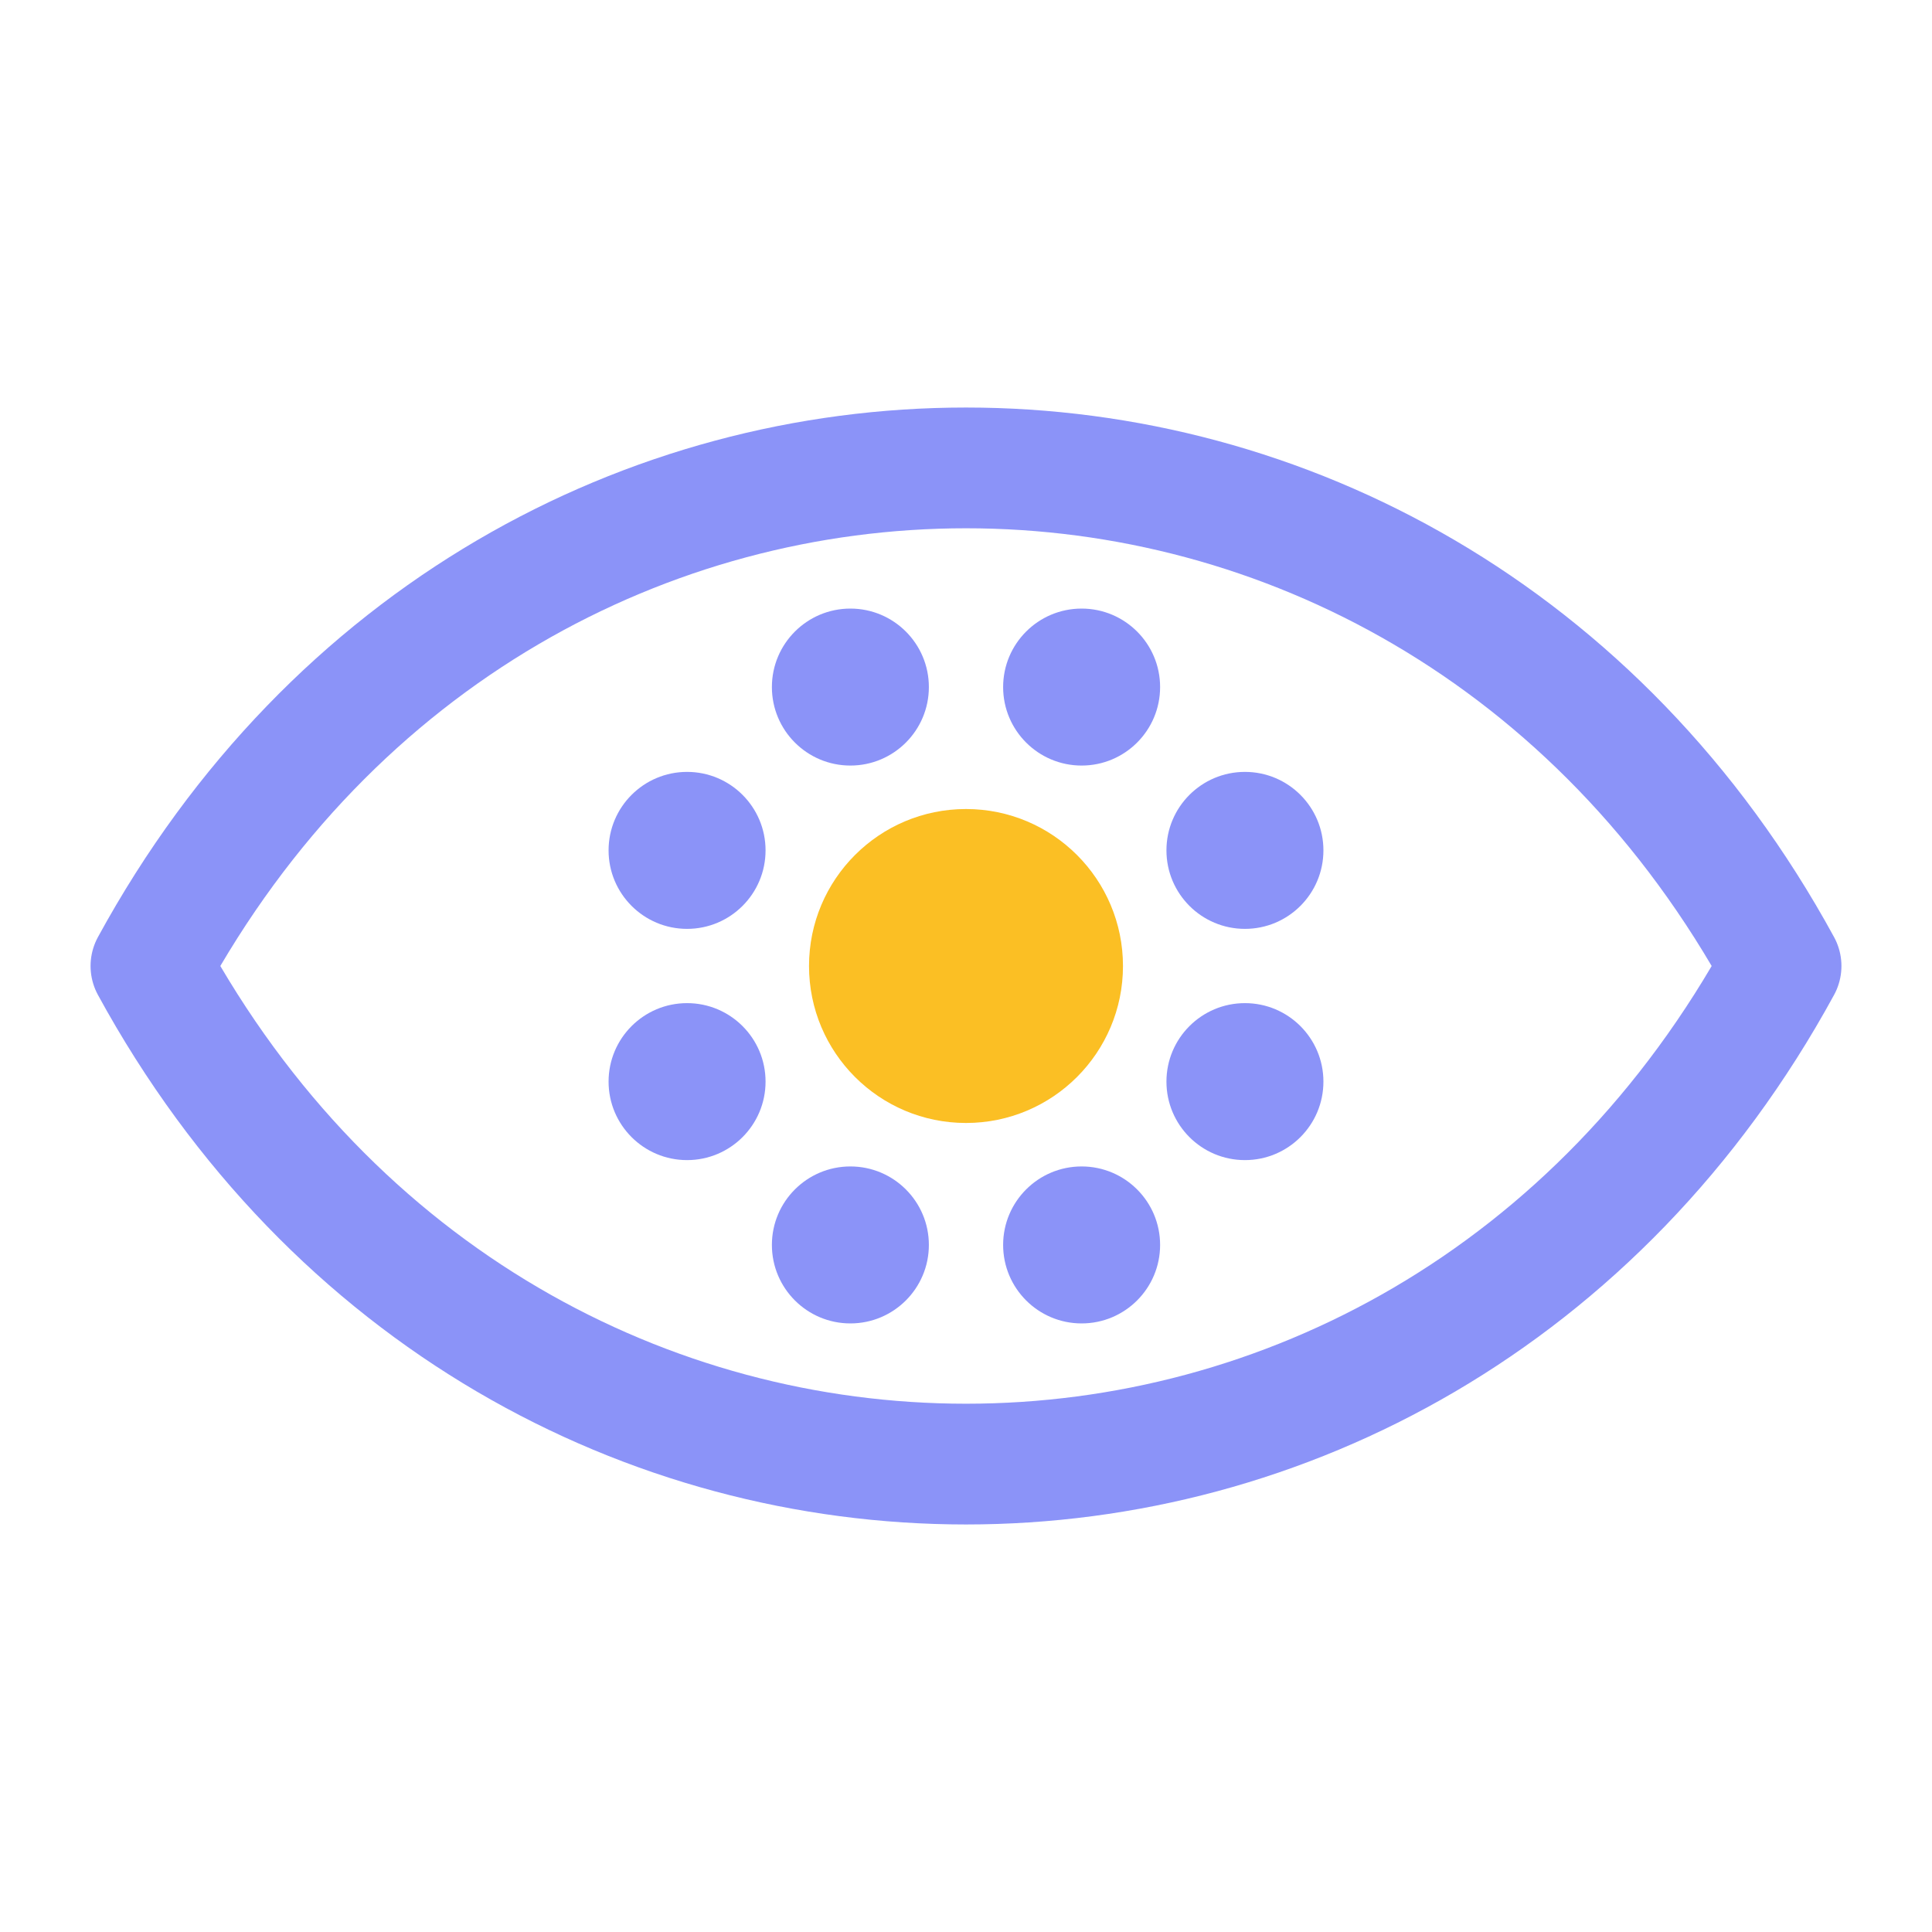
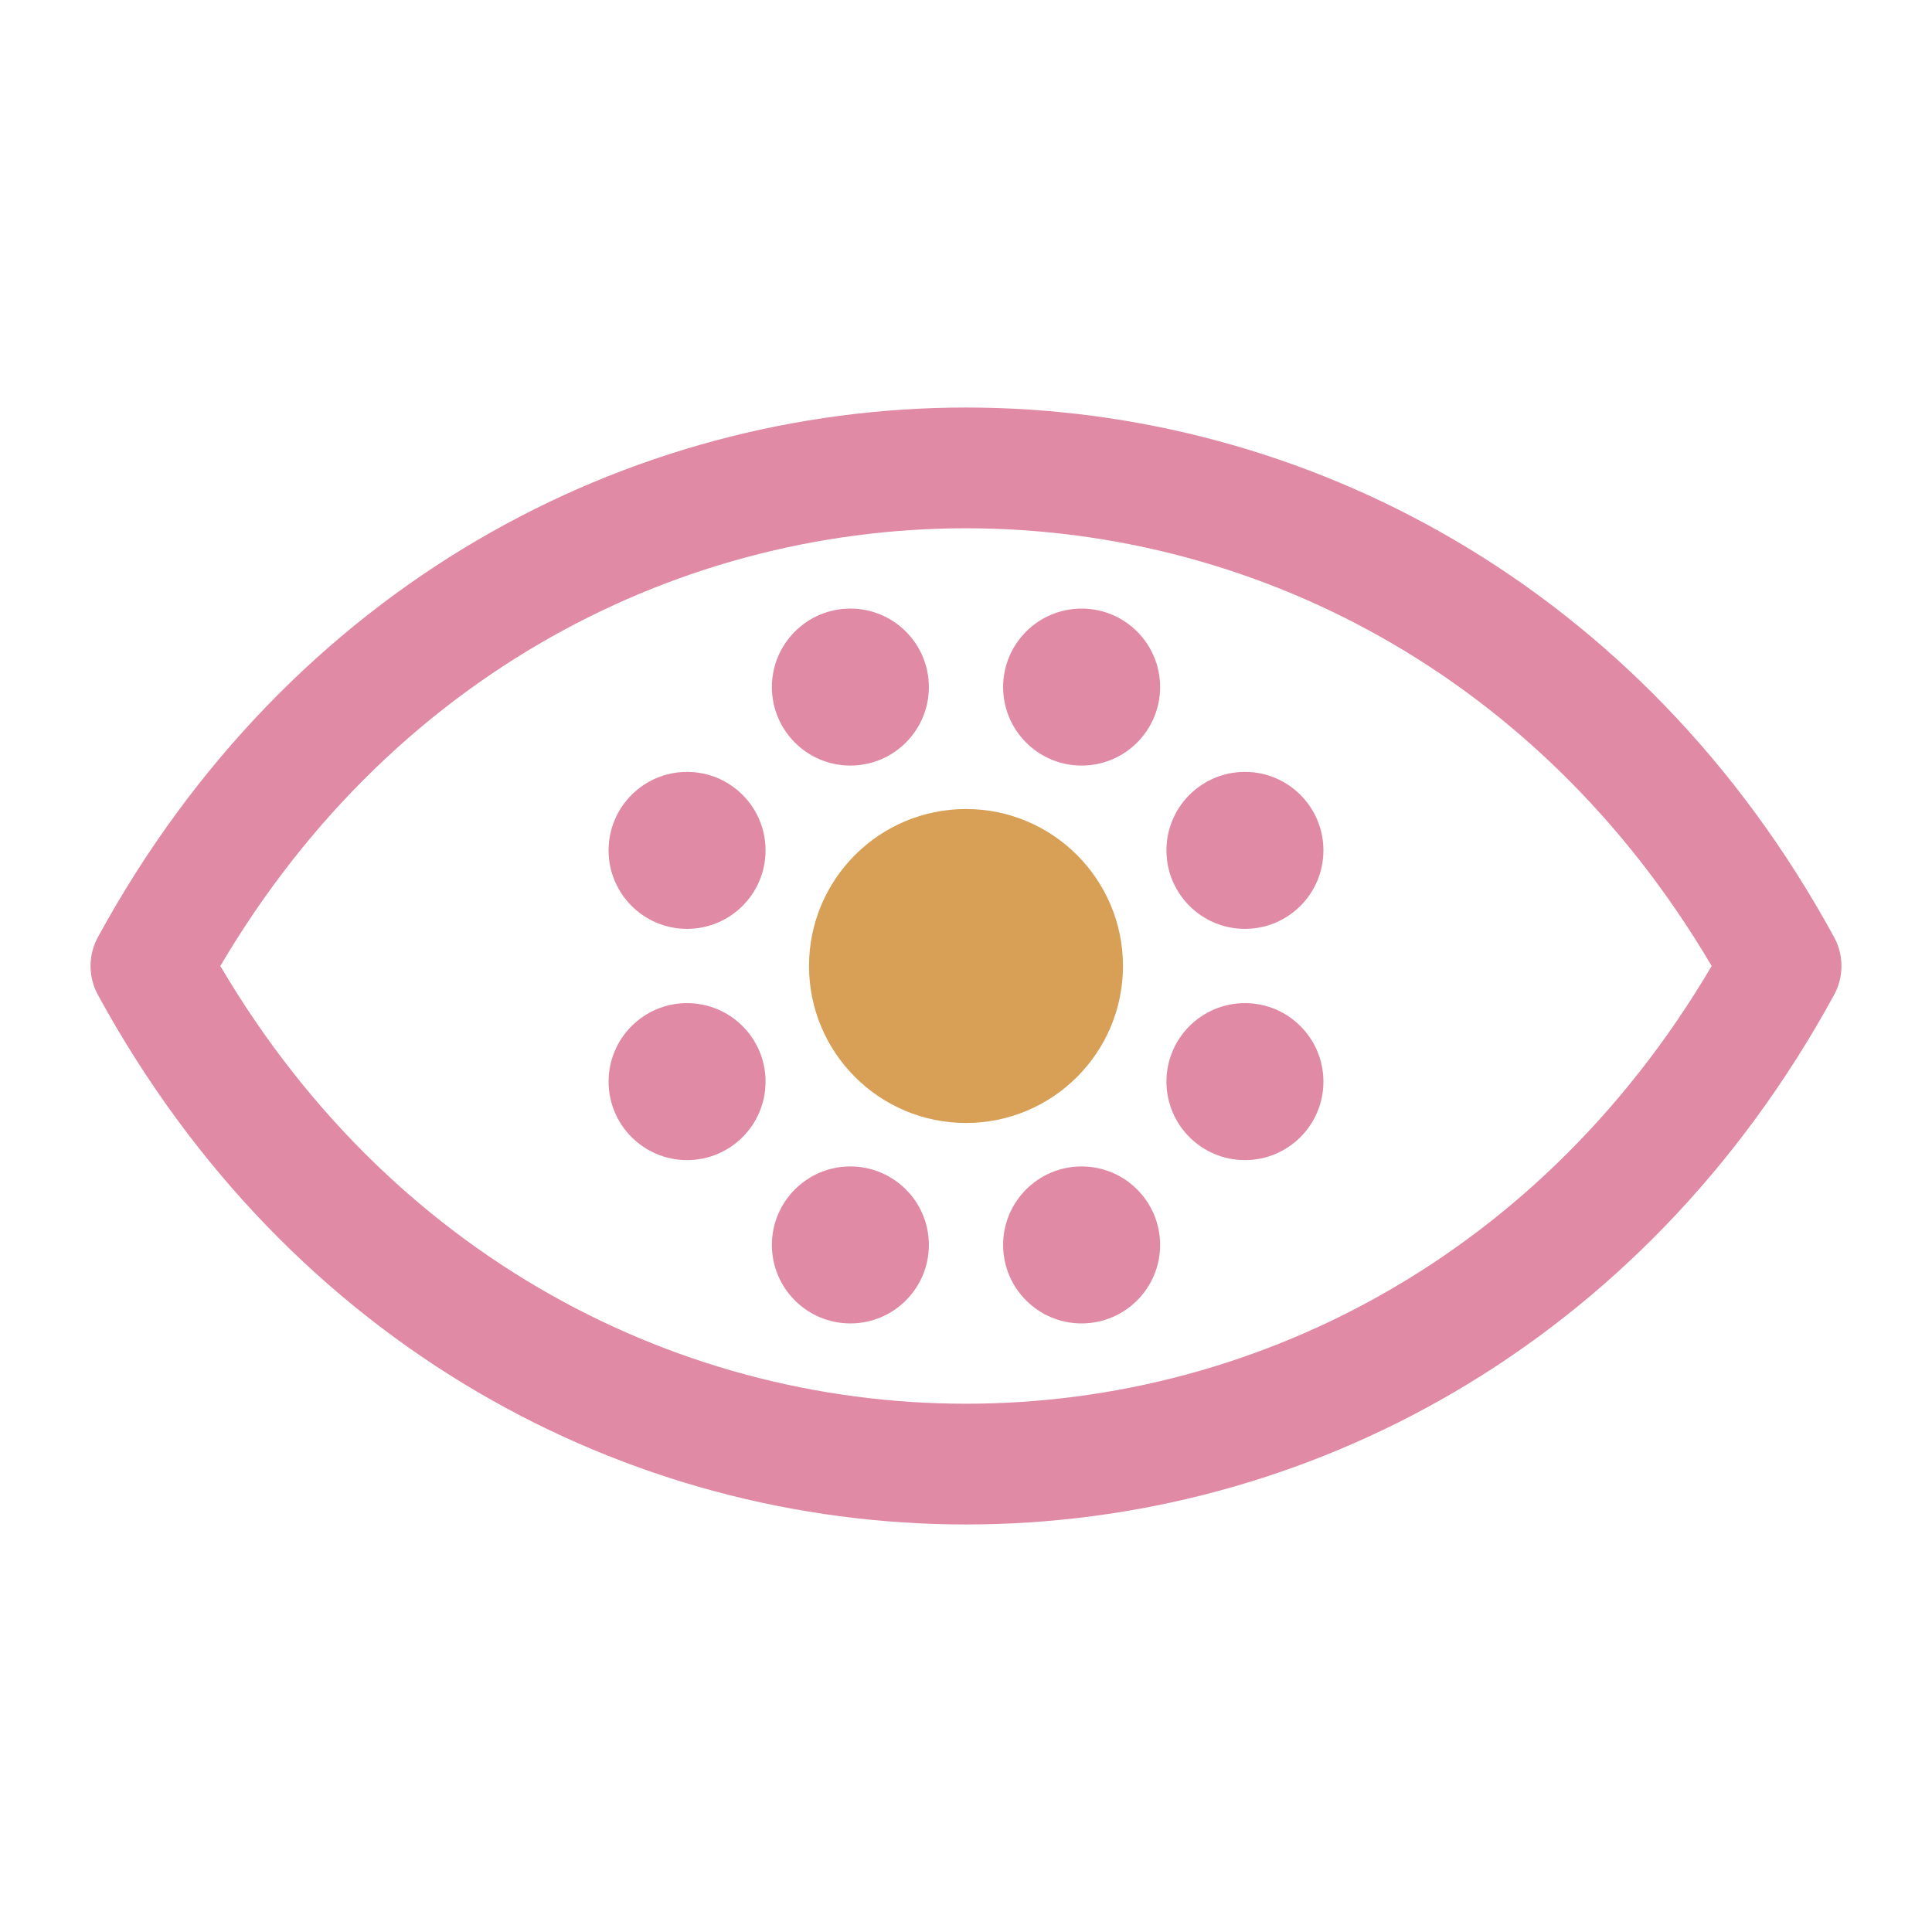
<svg xmlns="http://www.w3.org/2000/svg" viewBox="0 0 64 64" width="64" height="64" role="img" aria-label="Argus Council">
-   <path d="M5.00 32.00 C17.00 10.00 47.00 10.00 59.00 32.00 C47.00 54.00 17.00 54.00 5.00 32.00Z" fill="none" stroke="#8B93F8" stroke-width="4.00" stroke-linejoin="round" />
-   <circle cx="41.24" cy="35.83" r="2.60" fill="#8B93F8" />
-   <circle cx="35.83" cy="41.24" r="2.60" fill="#8B93F8" />
-   <circle cx="28.17" cy="41.24" r="2.60" fill="#8B93F8" />
-   <circle cx="22.76" cy="35.83" r="2.60" fill="#8B93F8" />
-   <circle cx="22.76" cy="28.17" r="2.60" fill="#8B93F8" />
-   <circle cx="28.17" cy="22.76" r="2.60" fill="#8B93F8" />
-   <circle cx="35.83" cy="22.76" r="2.60" fill="#8B93F8" />
-   <circle cx="41.24" cy="28.17" r="2.60" fill="#8B93F8" />
-   <circle cx="32.00" cy="32.00" r="5.20" fill="#FBBF24" />
+   <path d="M5.00 32.00 C17.00 10.00 47.00 10.00 59.00 32.00 C47.00 54.00 17.00 54.00 5.00 32.00Z" fill="none" stroke="#E08AA5" stroke-width="4.00" stroke-linejoin="round" />
+   <circle cx="41.24" cy="35.83" r="2.60" fill="#E08AA5" />
+   <circle cx="35.83" cy="41.24" r="2.60" fill="#E08AA5" />
+   <circle cx="28.17" cy="41.24" r="2.60" fill="#E08AA5" />
+   <circle cx="22.76" cy="35.83" r="2.60" fill="#E08AA5" />
+   <circle cx="22.76" cy="28.17" r="2.60" fill="#E08AA5" />
+   <circle cx="28.17" cy="22.76" r="2.60" fill="#E08AA5" />
+   <circle cx="35.83" cy="22.76" r="2.60" fill="#E08AA5" />
+   <circle cx="41.24" cy="28.17" r="2.60" fill="#E08AA5" />
+   <circle cx="32.00" cy="32.00" r="5.20" fill="#D8A056" />
</svg>
